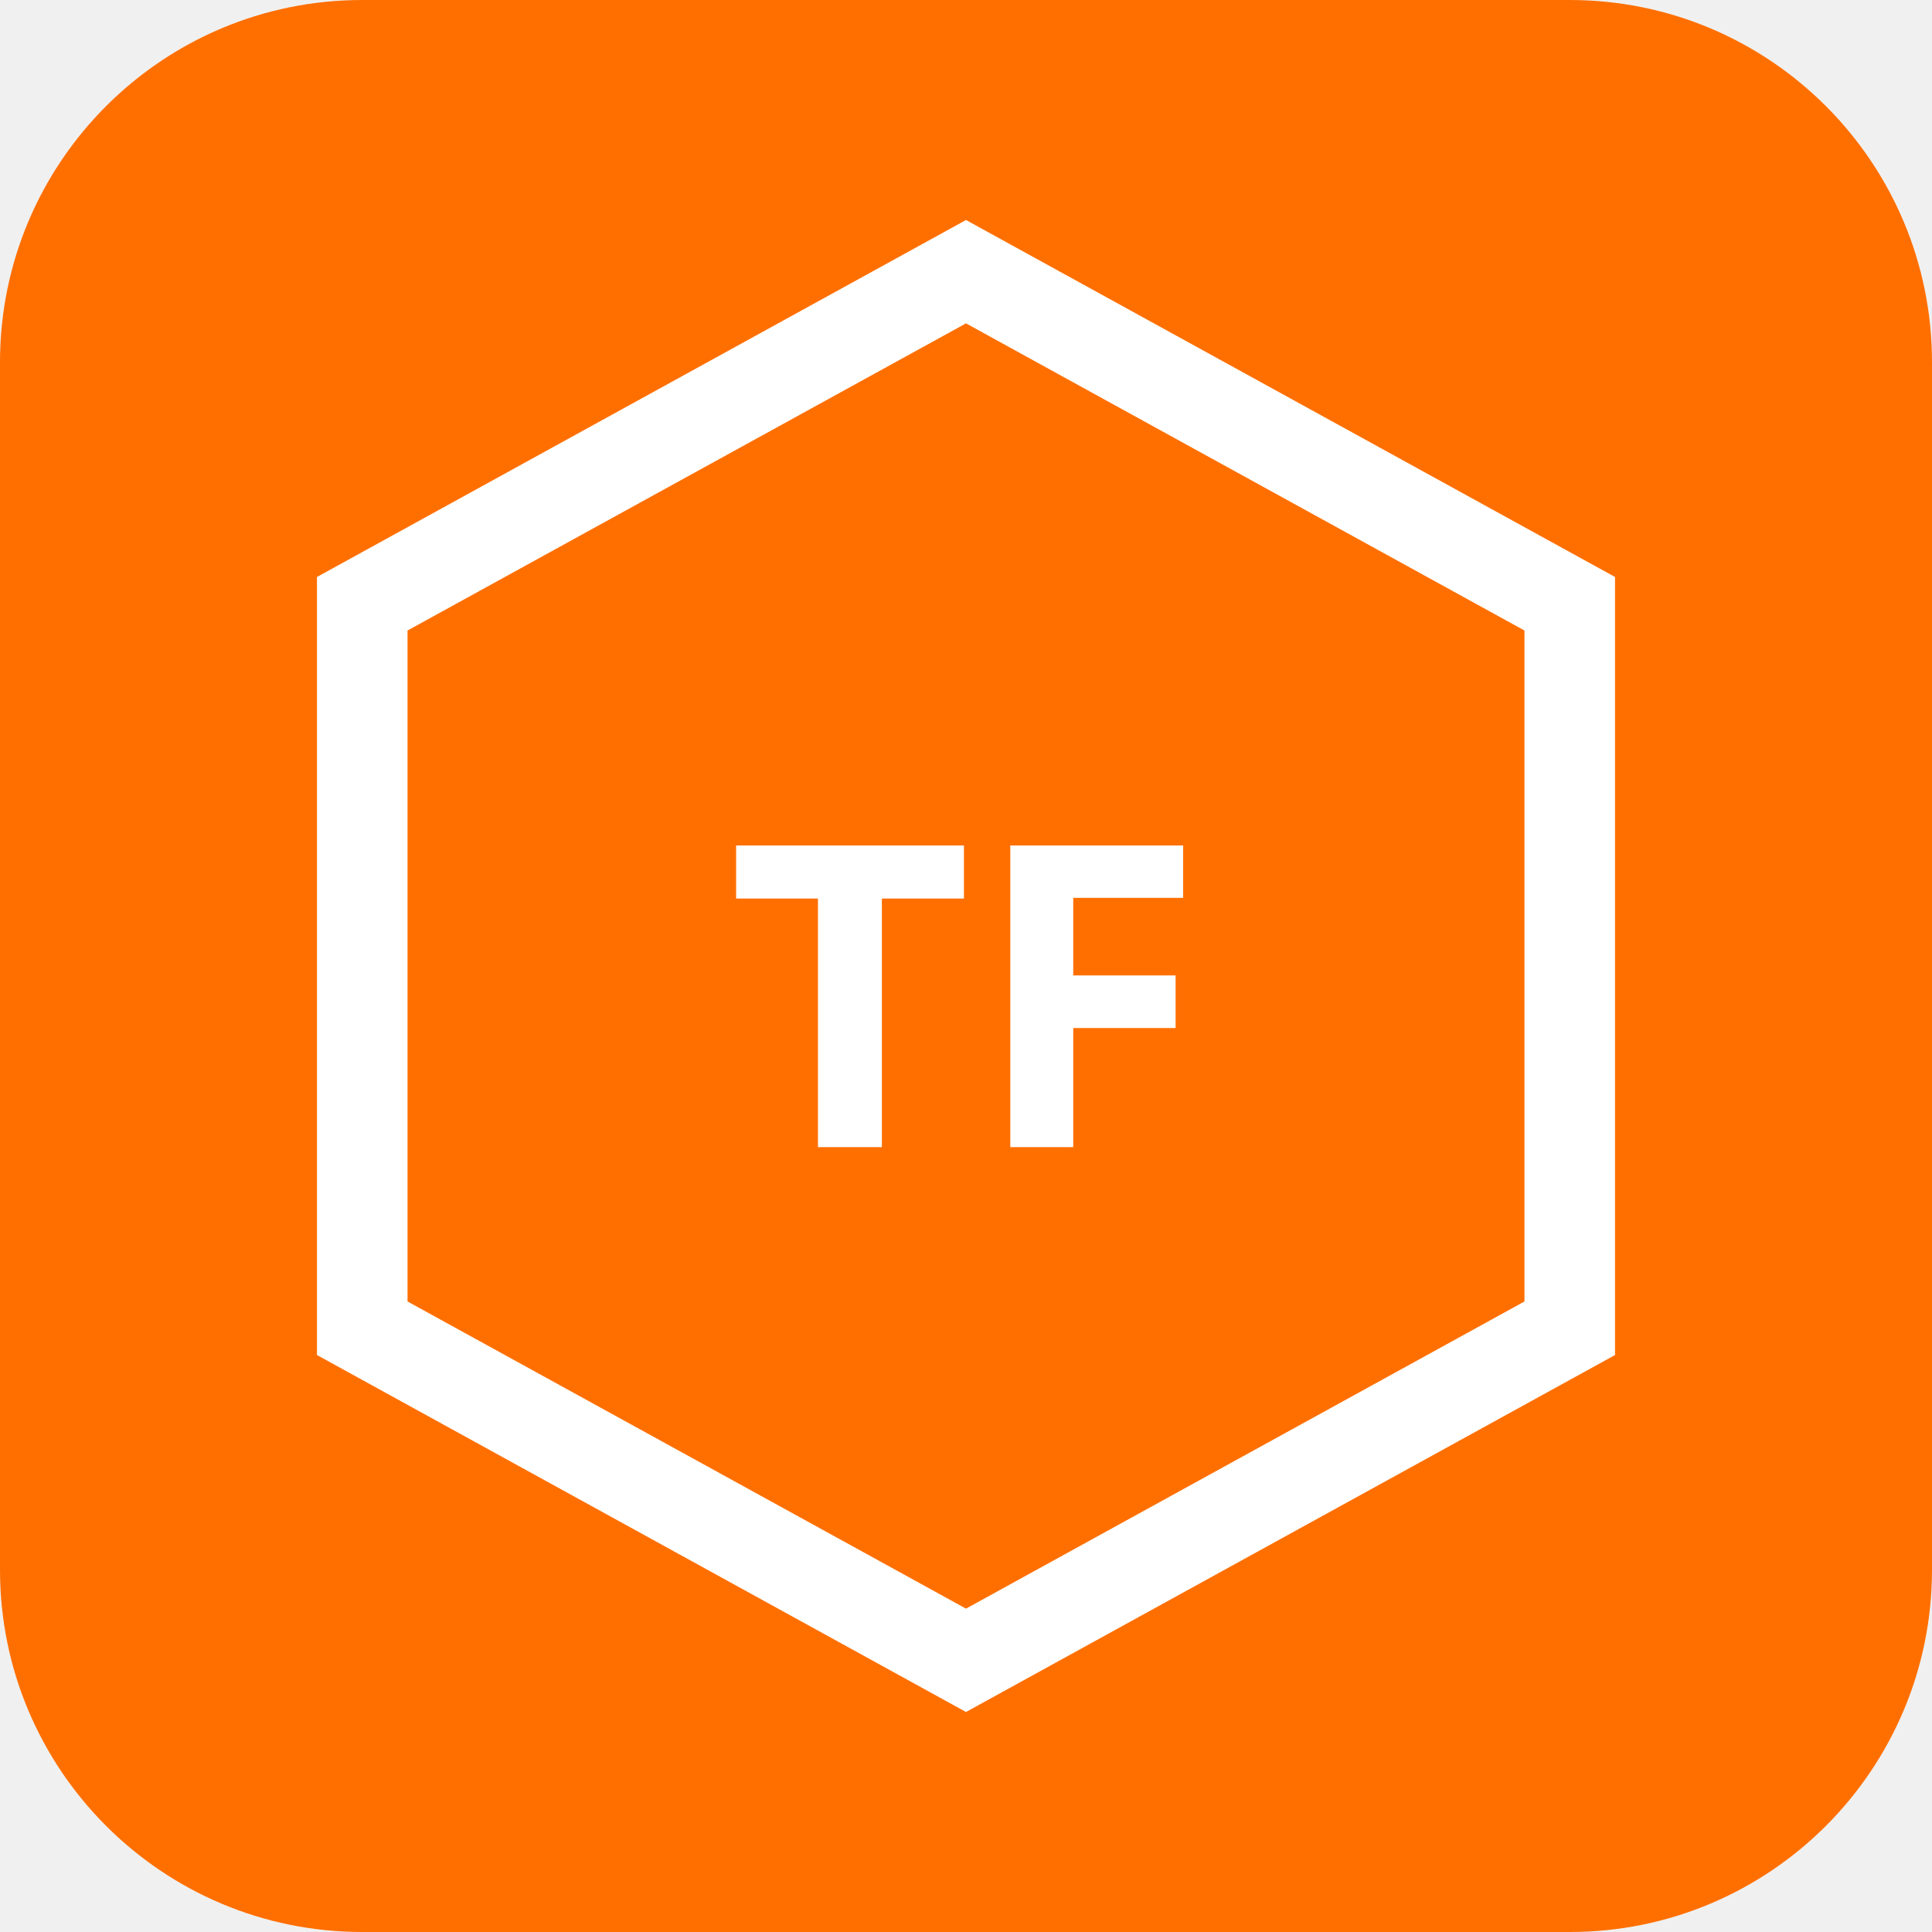
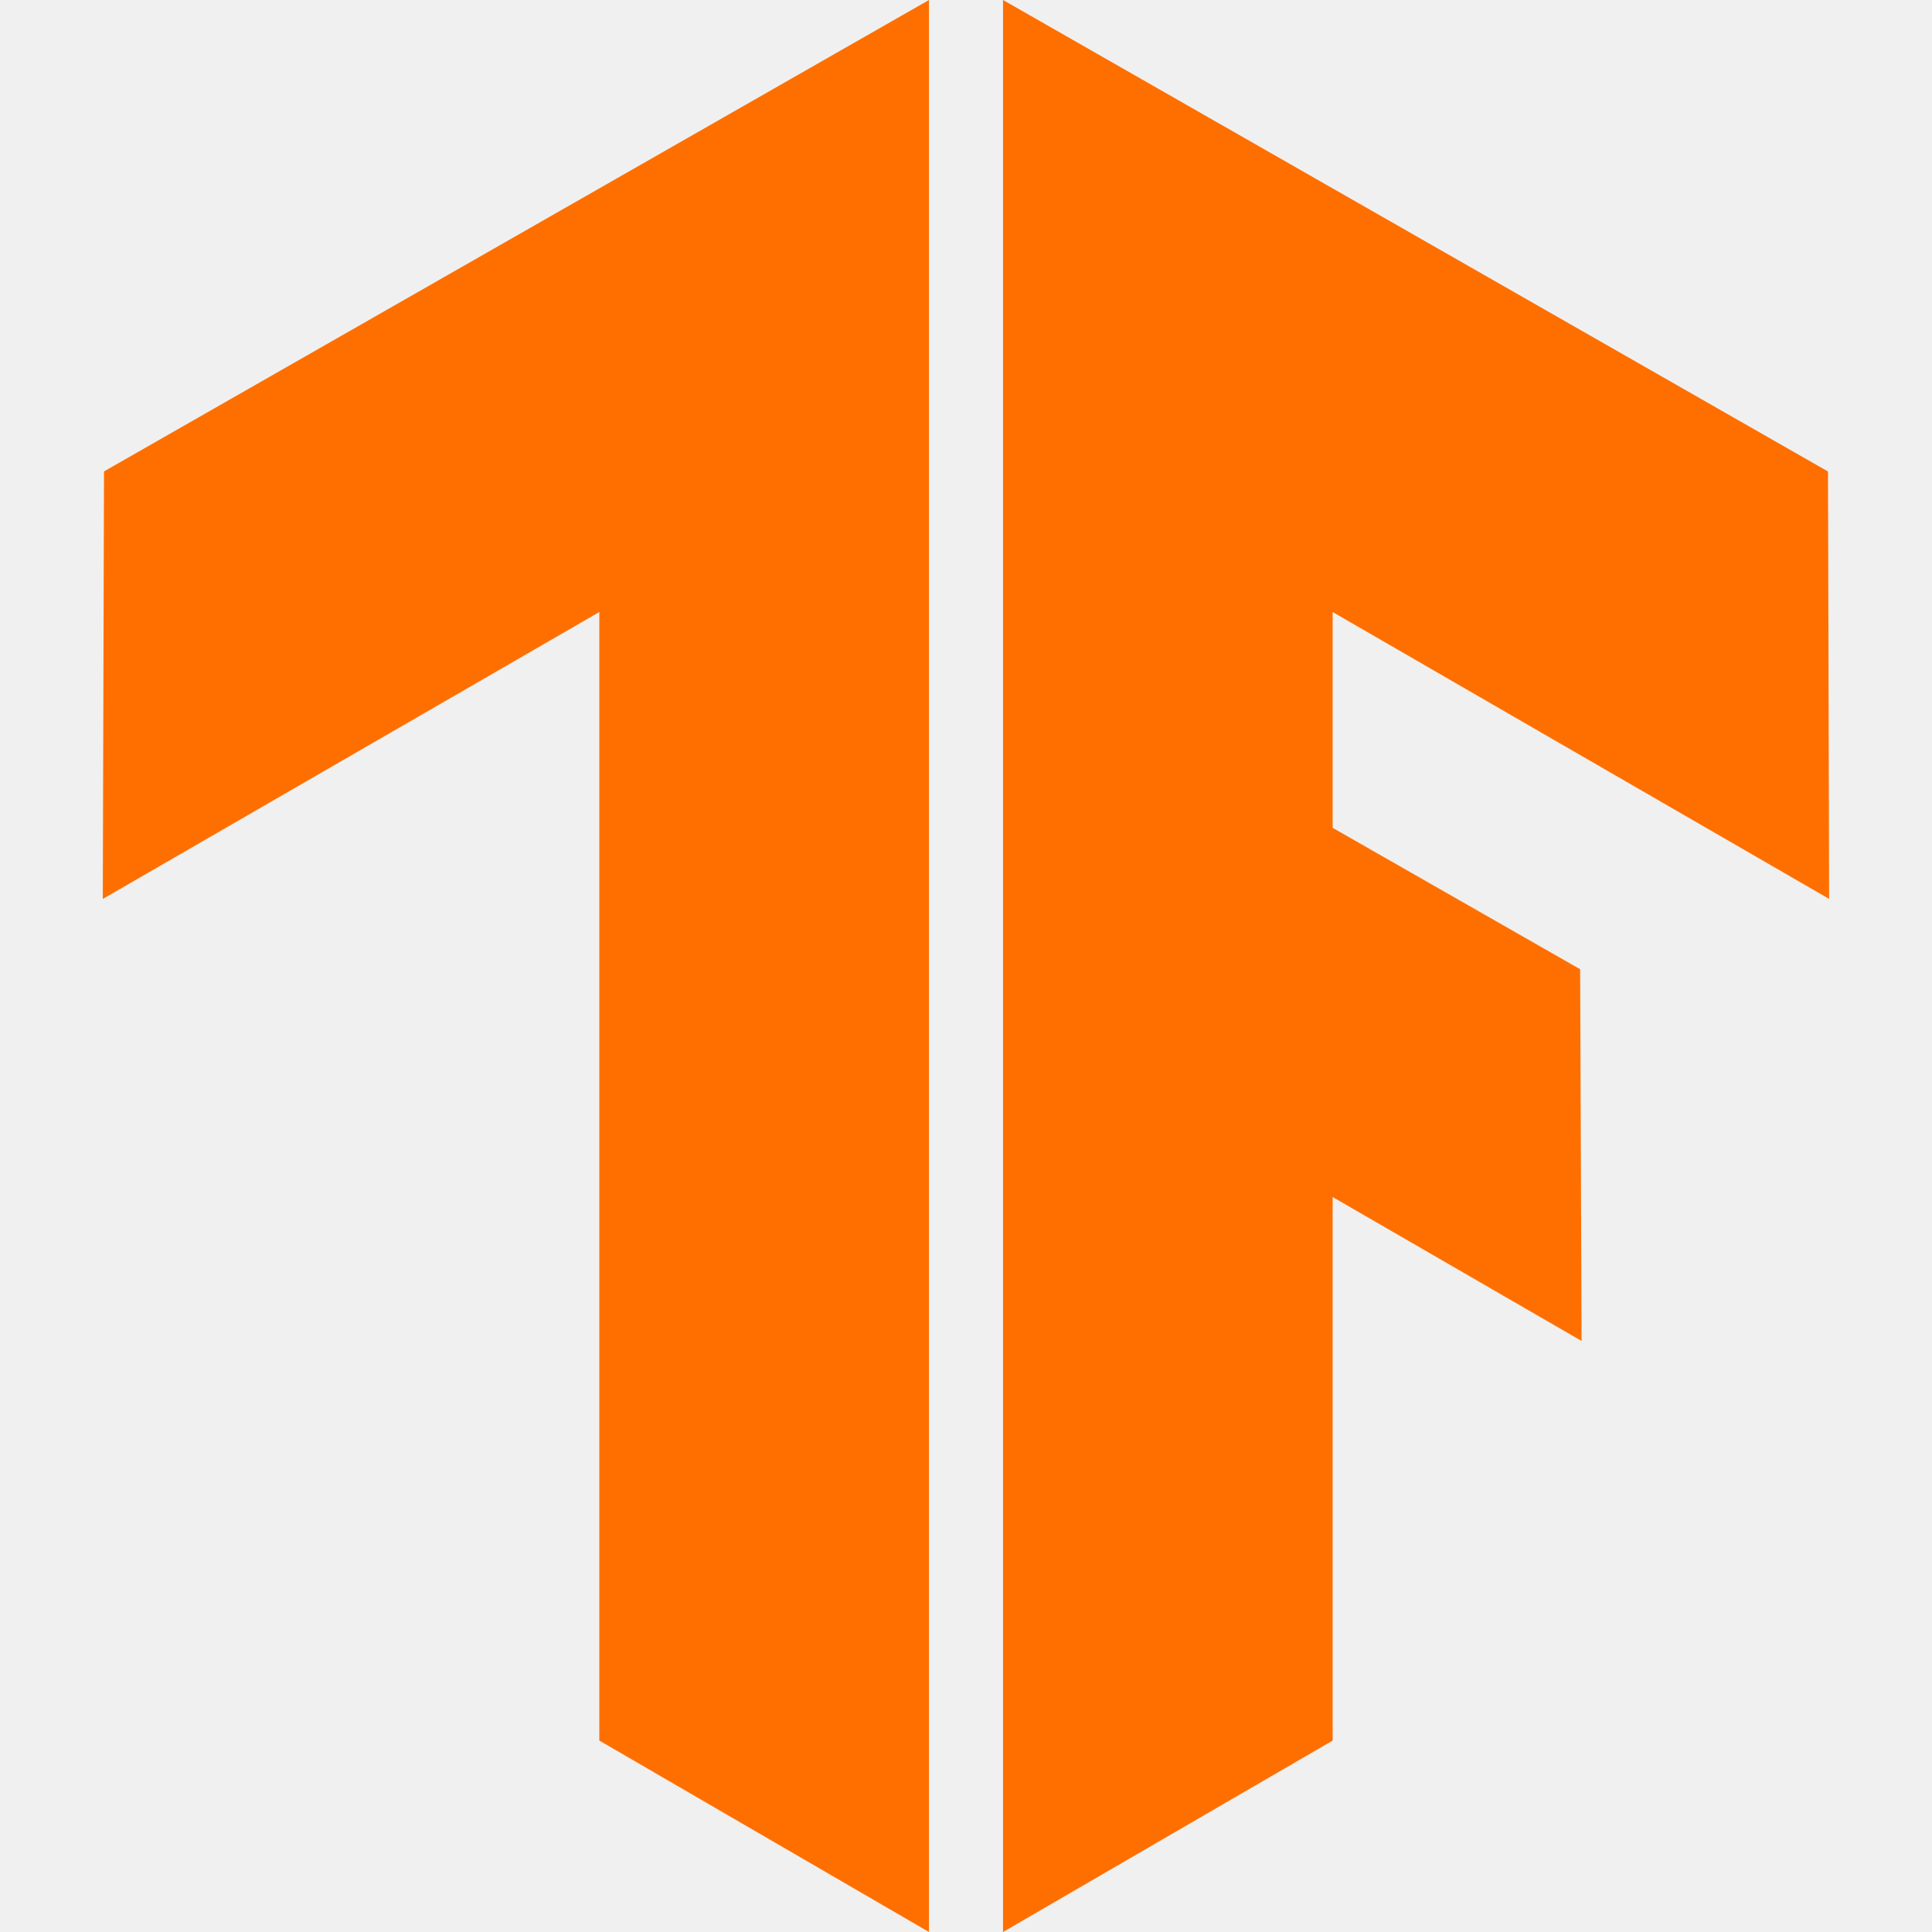
- <svg xmlns="http://www.w3.org/2000/svg" viewBox="0 0 128 128" role="img" aria-label="TF">
-   <rect width="128" height="128" rx="24" fill="#FF6F00" />
-   <polygon points="64,18 104,40 104,88 64,110 24,88 24,40" fill="none" stroke="#FFFFFF" stroke-width="6" />
-   <text x="64" y="76" text-anchor="middle" font-family="ui-sans-serif, system-ui, sans-serif" font-size="28" font-weight="700" fill="#FFFFFF">TF</text>
+ <svg xmlns="http://www.w3.org/2000/svg" viewBox="0 0 24 24" role="img">
+   <path fill="#FF6F00" d="M1.292 5.856L11.54 0v24l-4.095-2.378V7.603l-6.168 3.564.015-5.31zm21.43 5.311l-.014-5.31L12.46 0v24l4.095-2.378V14.87l3.092 1.788-.018-4.618-3.074-1.756V7.603l6.168 3.564z" />
</svg>
